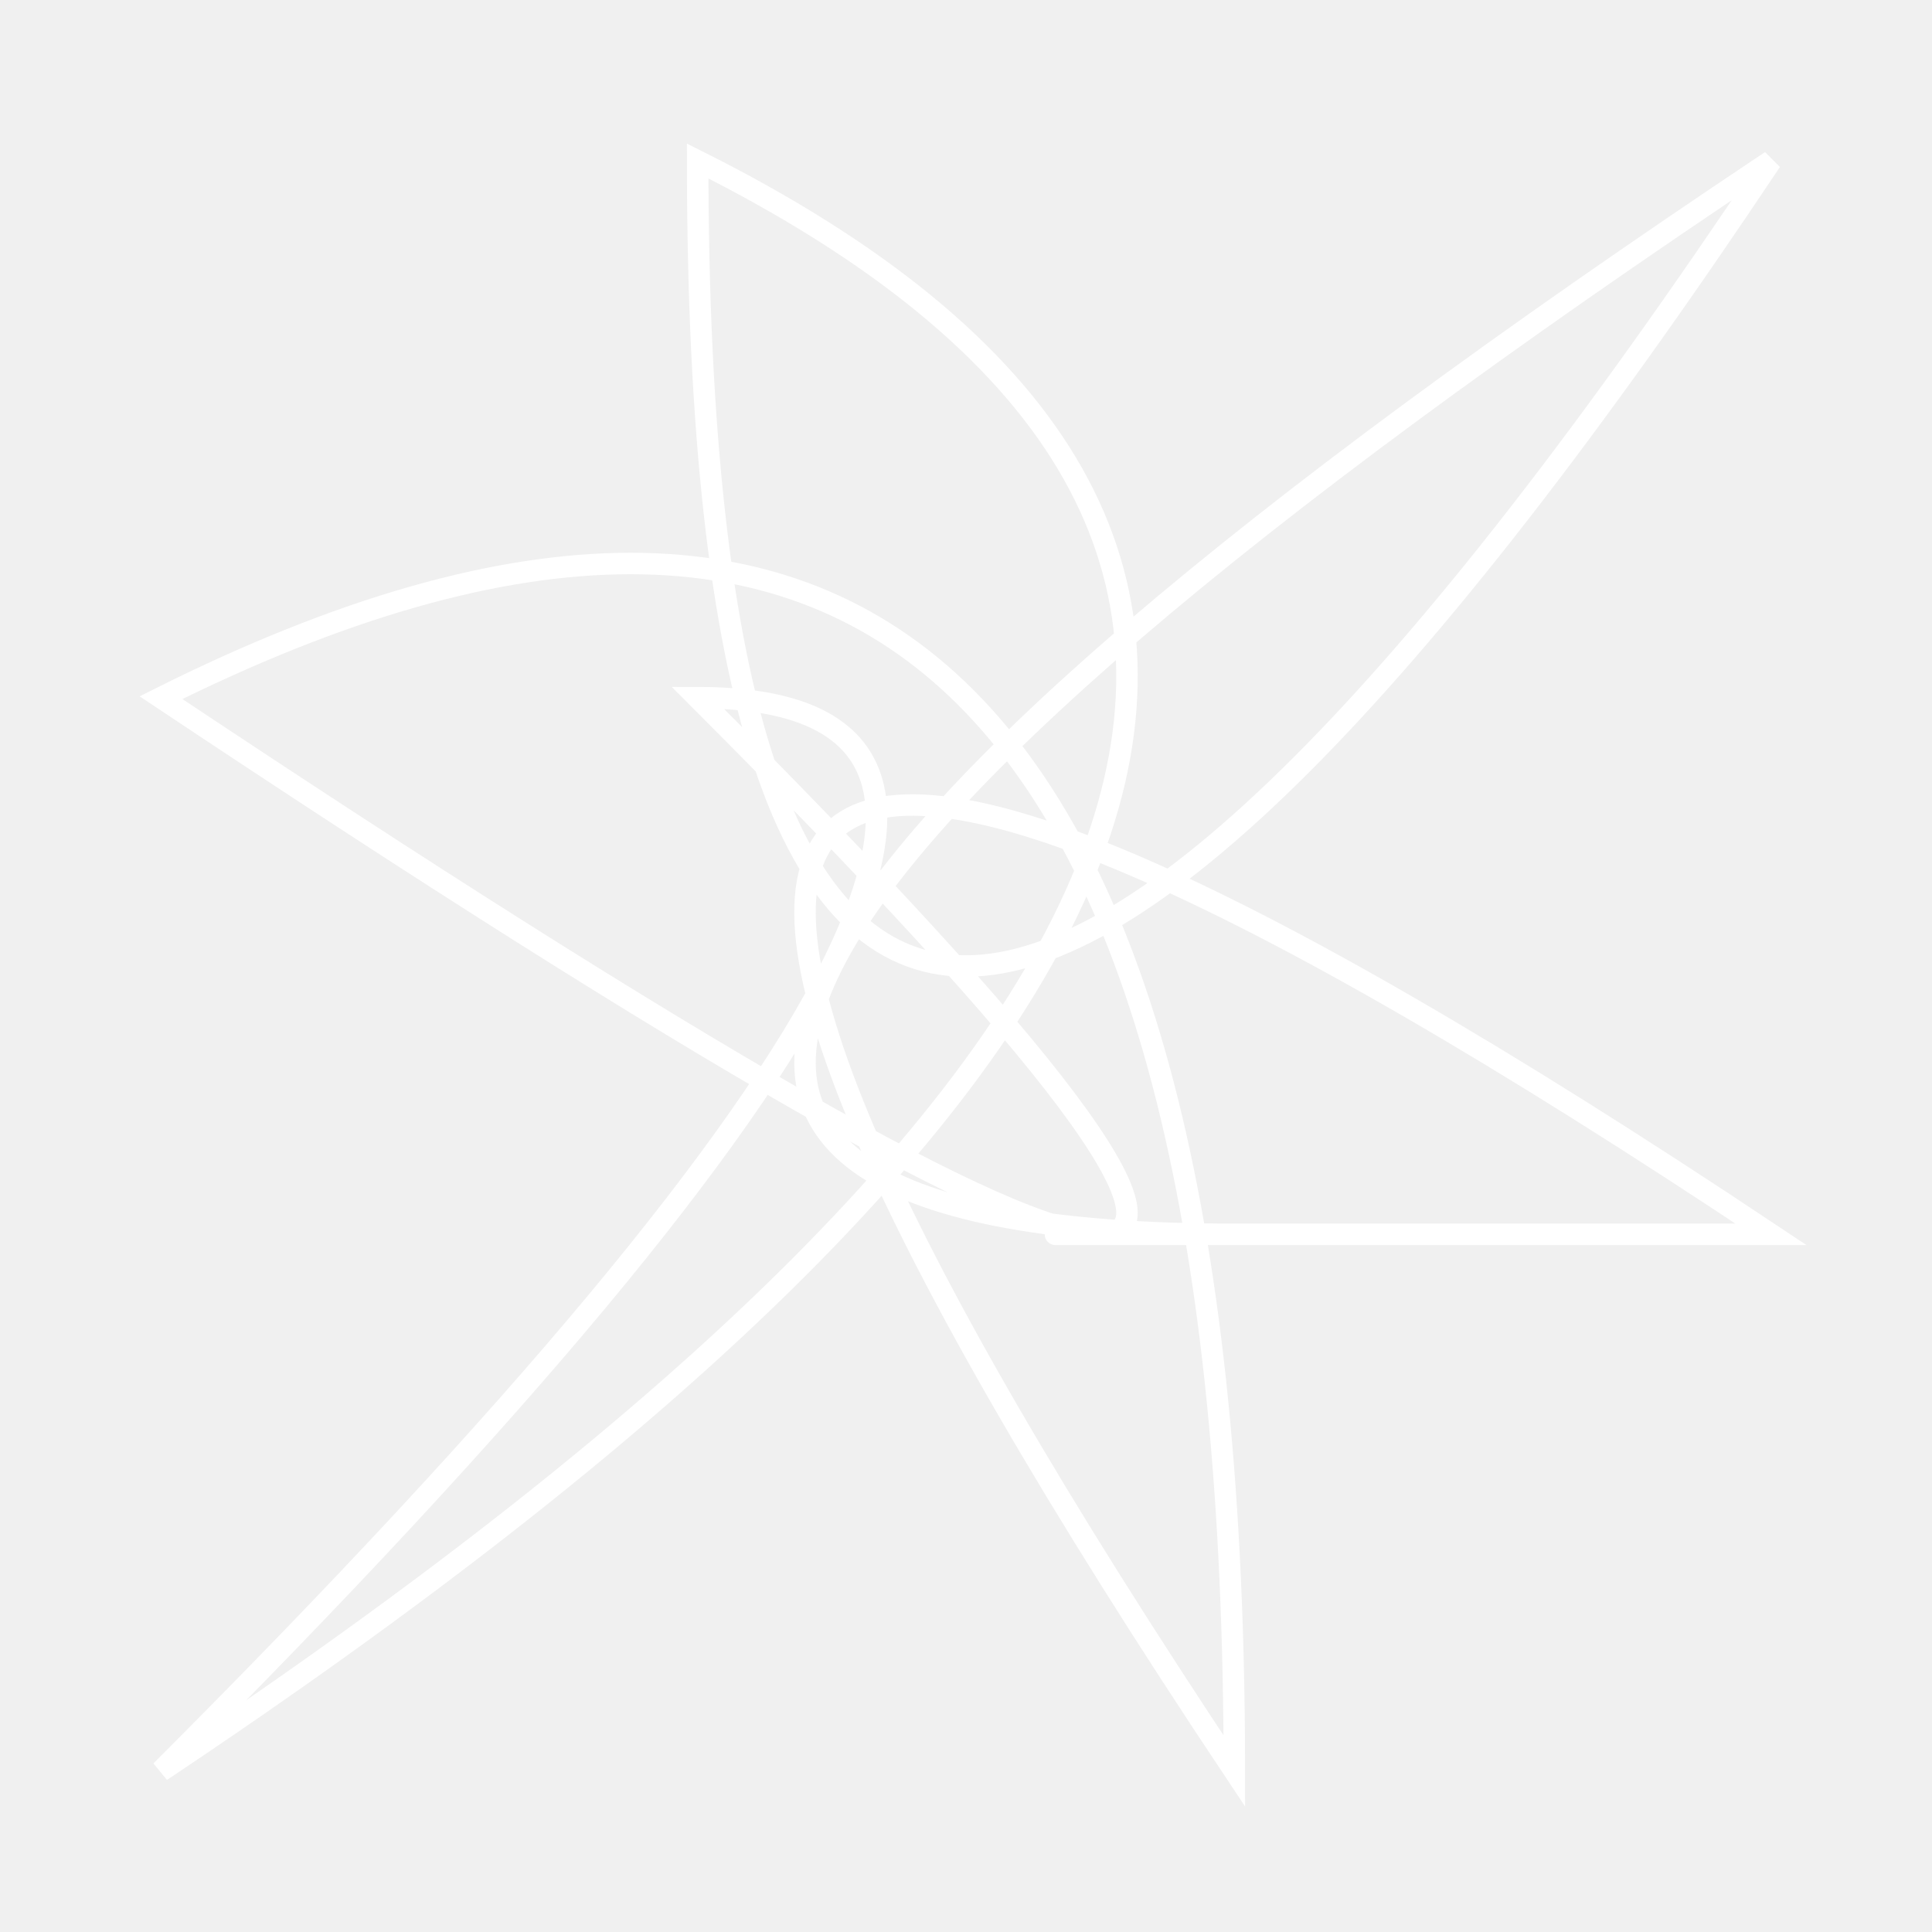
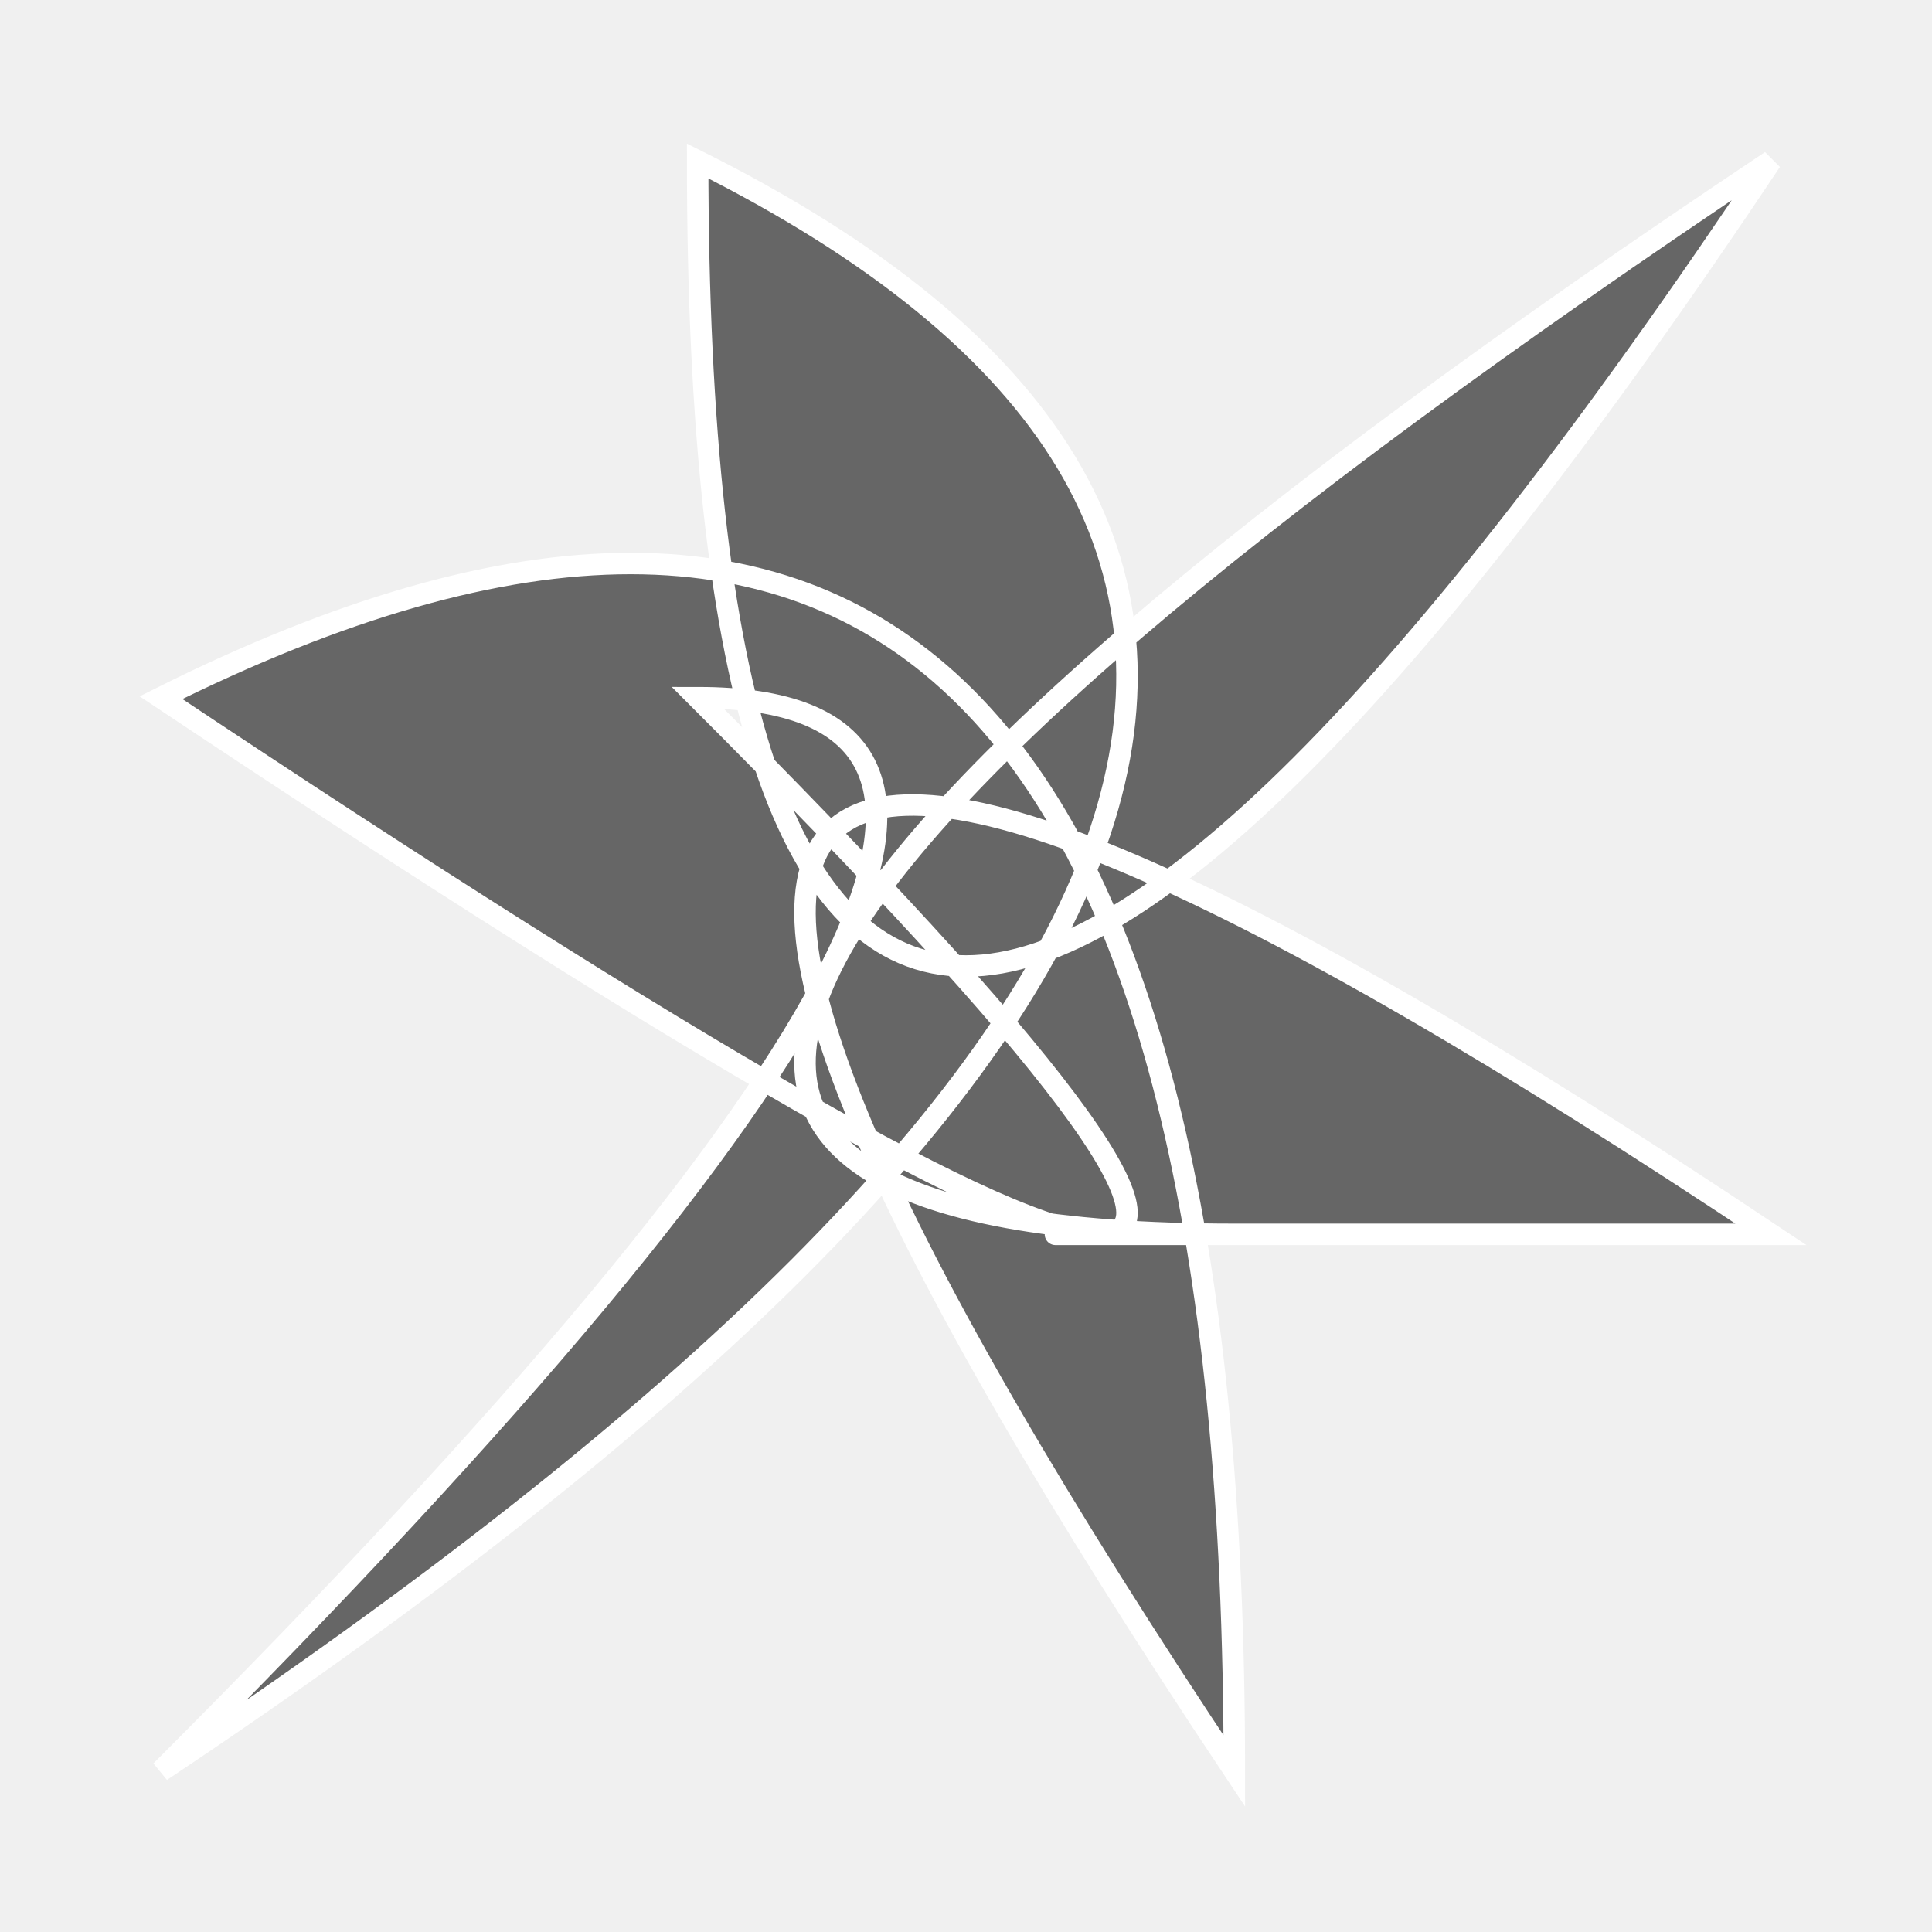
- <svg xmlns="http://www.w3.org/2000/svg" class="order-x" style="fill: transparent; stroke: #FFFFFF; stroke-width: 4px;" viewBox="-30 -30 360 360" version="1.1">
+ <svg xmlns="http://www.w3.org/2000/svg" class="order-x" style="fill: #666; stroke: #FFFFFF; stroke-width: 4px;" viewBox="-30 -30 360 360" version="1.1">
  <path id="square-19" class="lines" d="M 200,200 Q 0,200 300,0 Q 100,300 100,0 Q 300,100 0,300 Q 200,100 100,100 Q 300,300 0,100 Q 200,0 200,300 Q 0,0 300,200 Q 100,200 200,200 " />
</svg>
